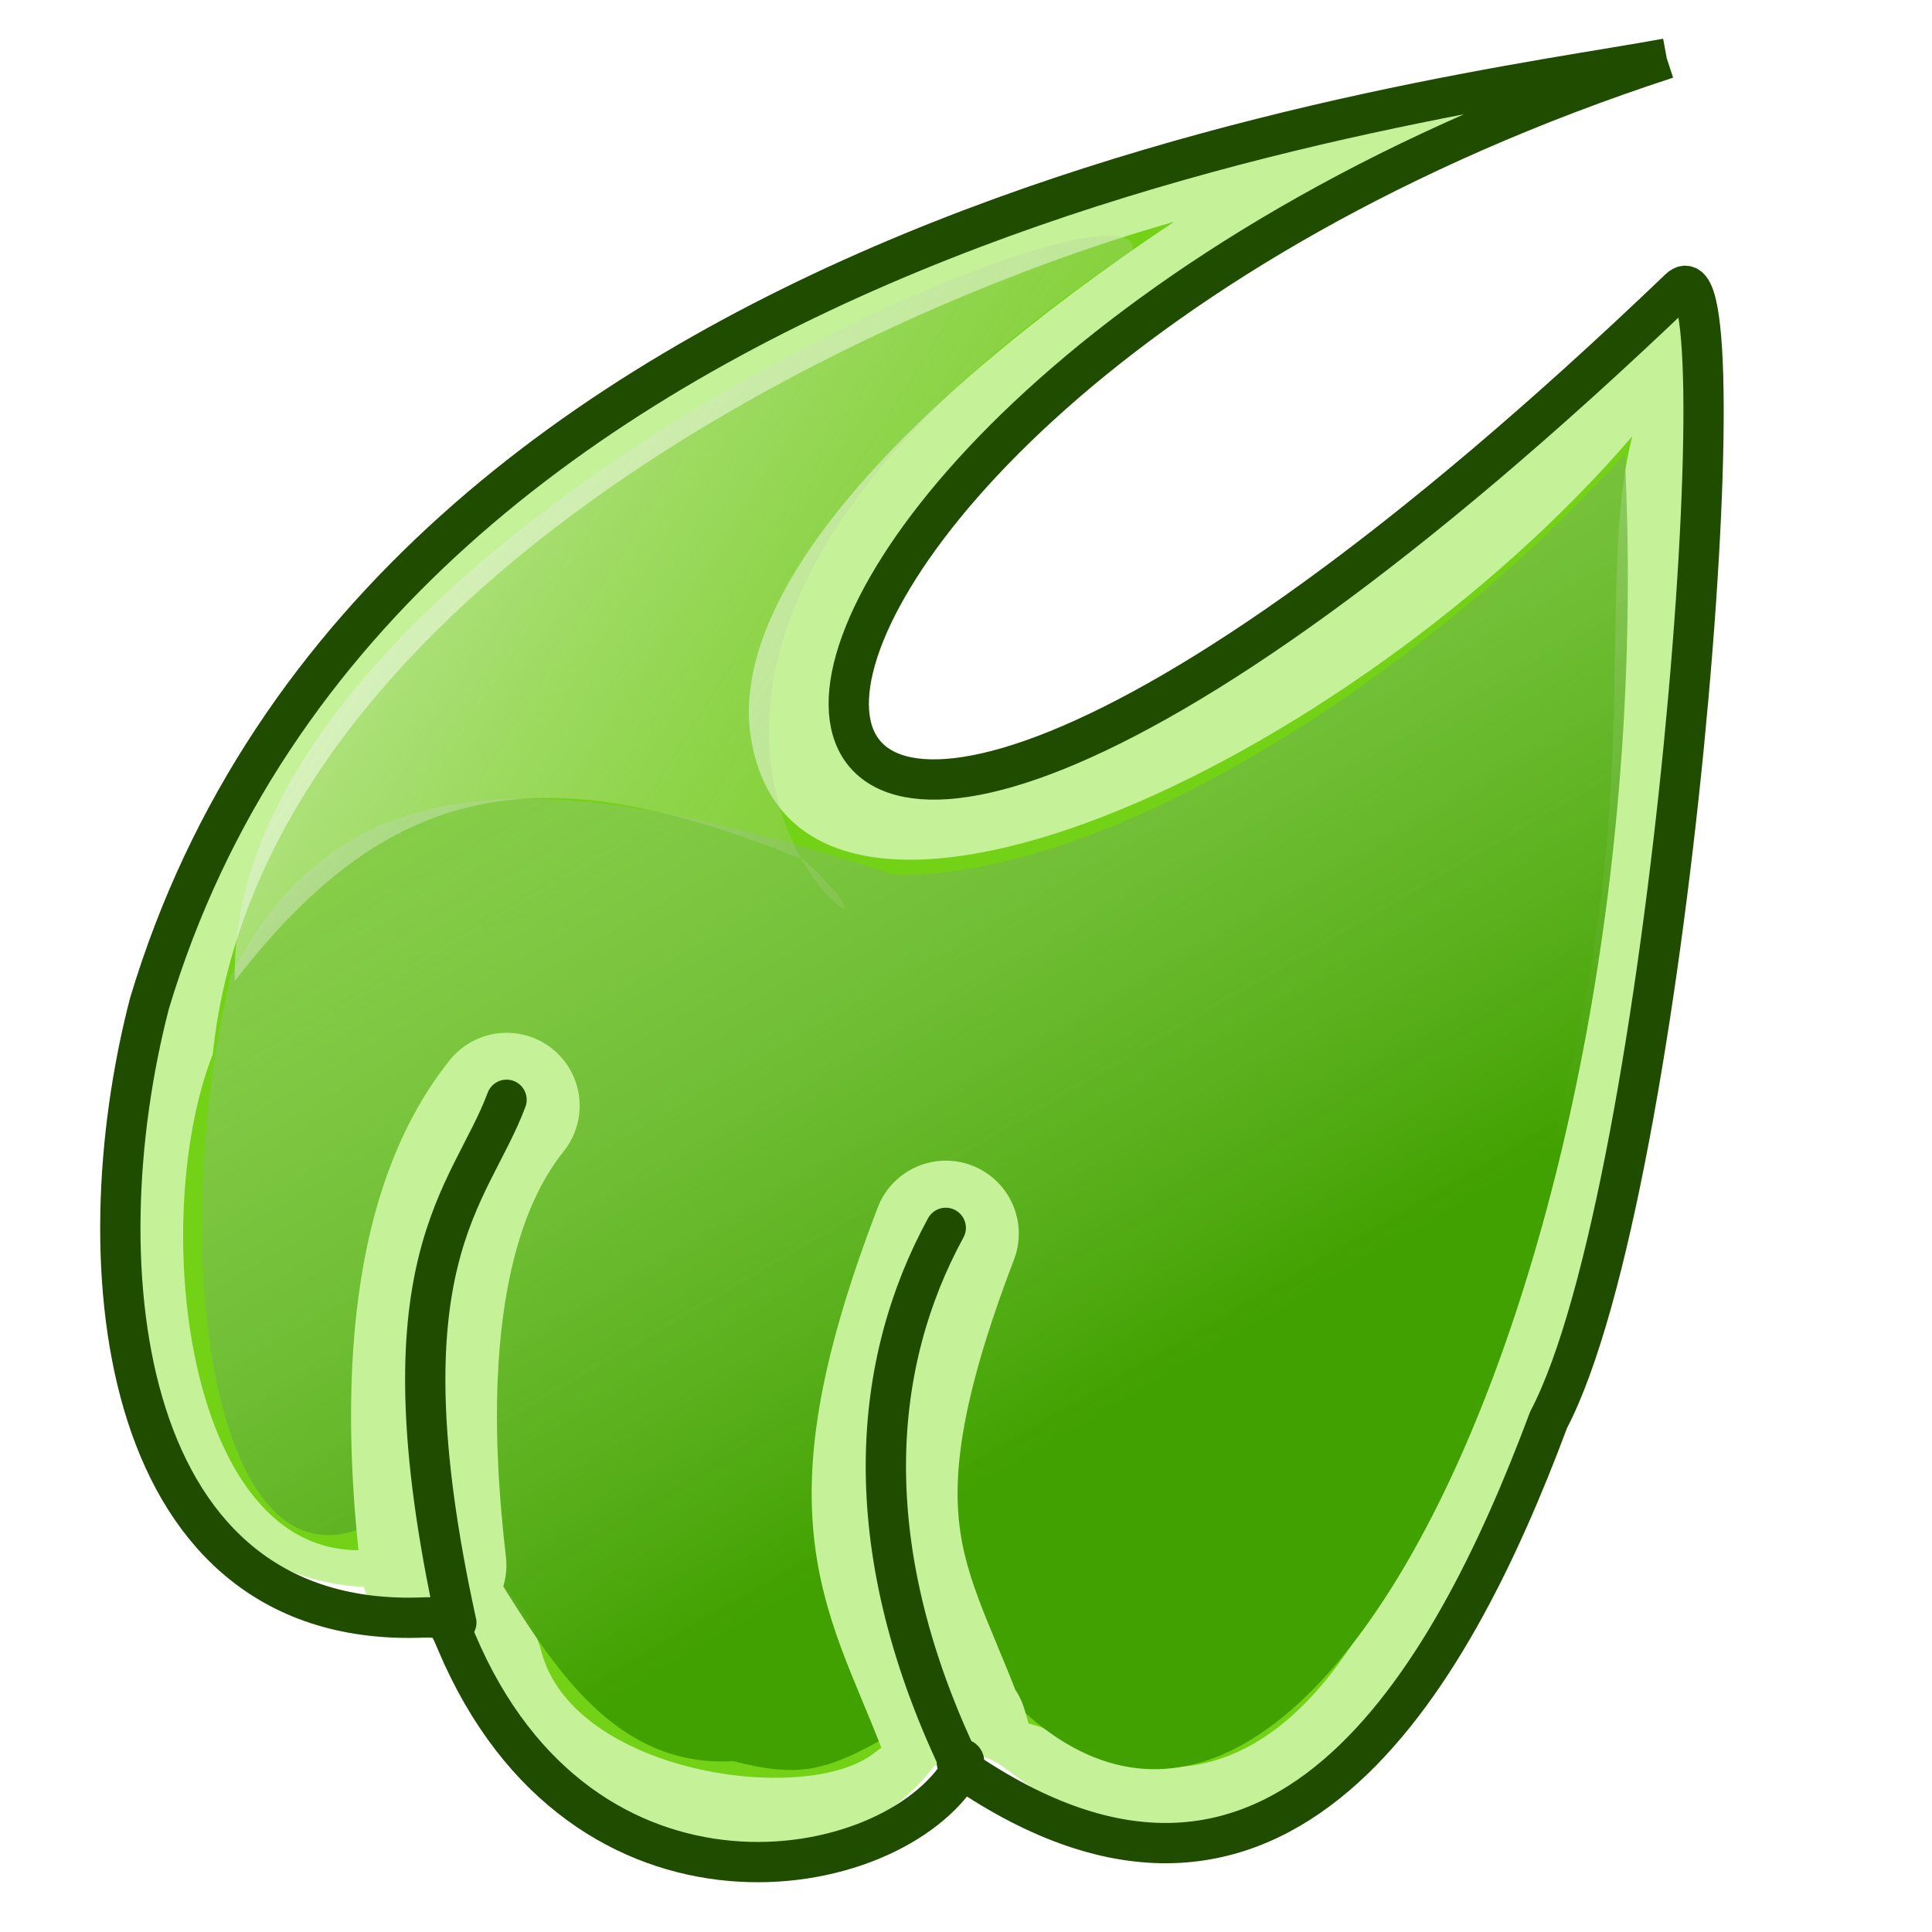
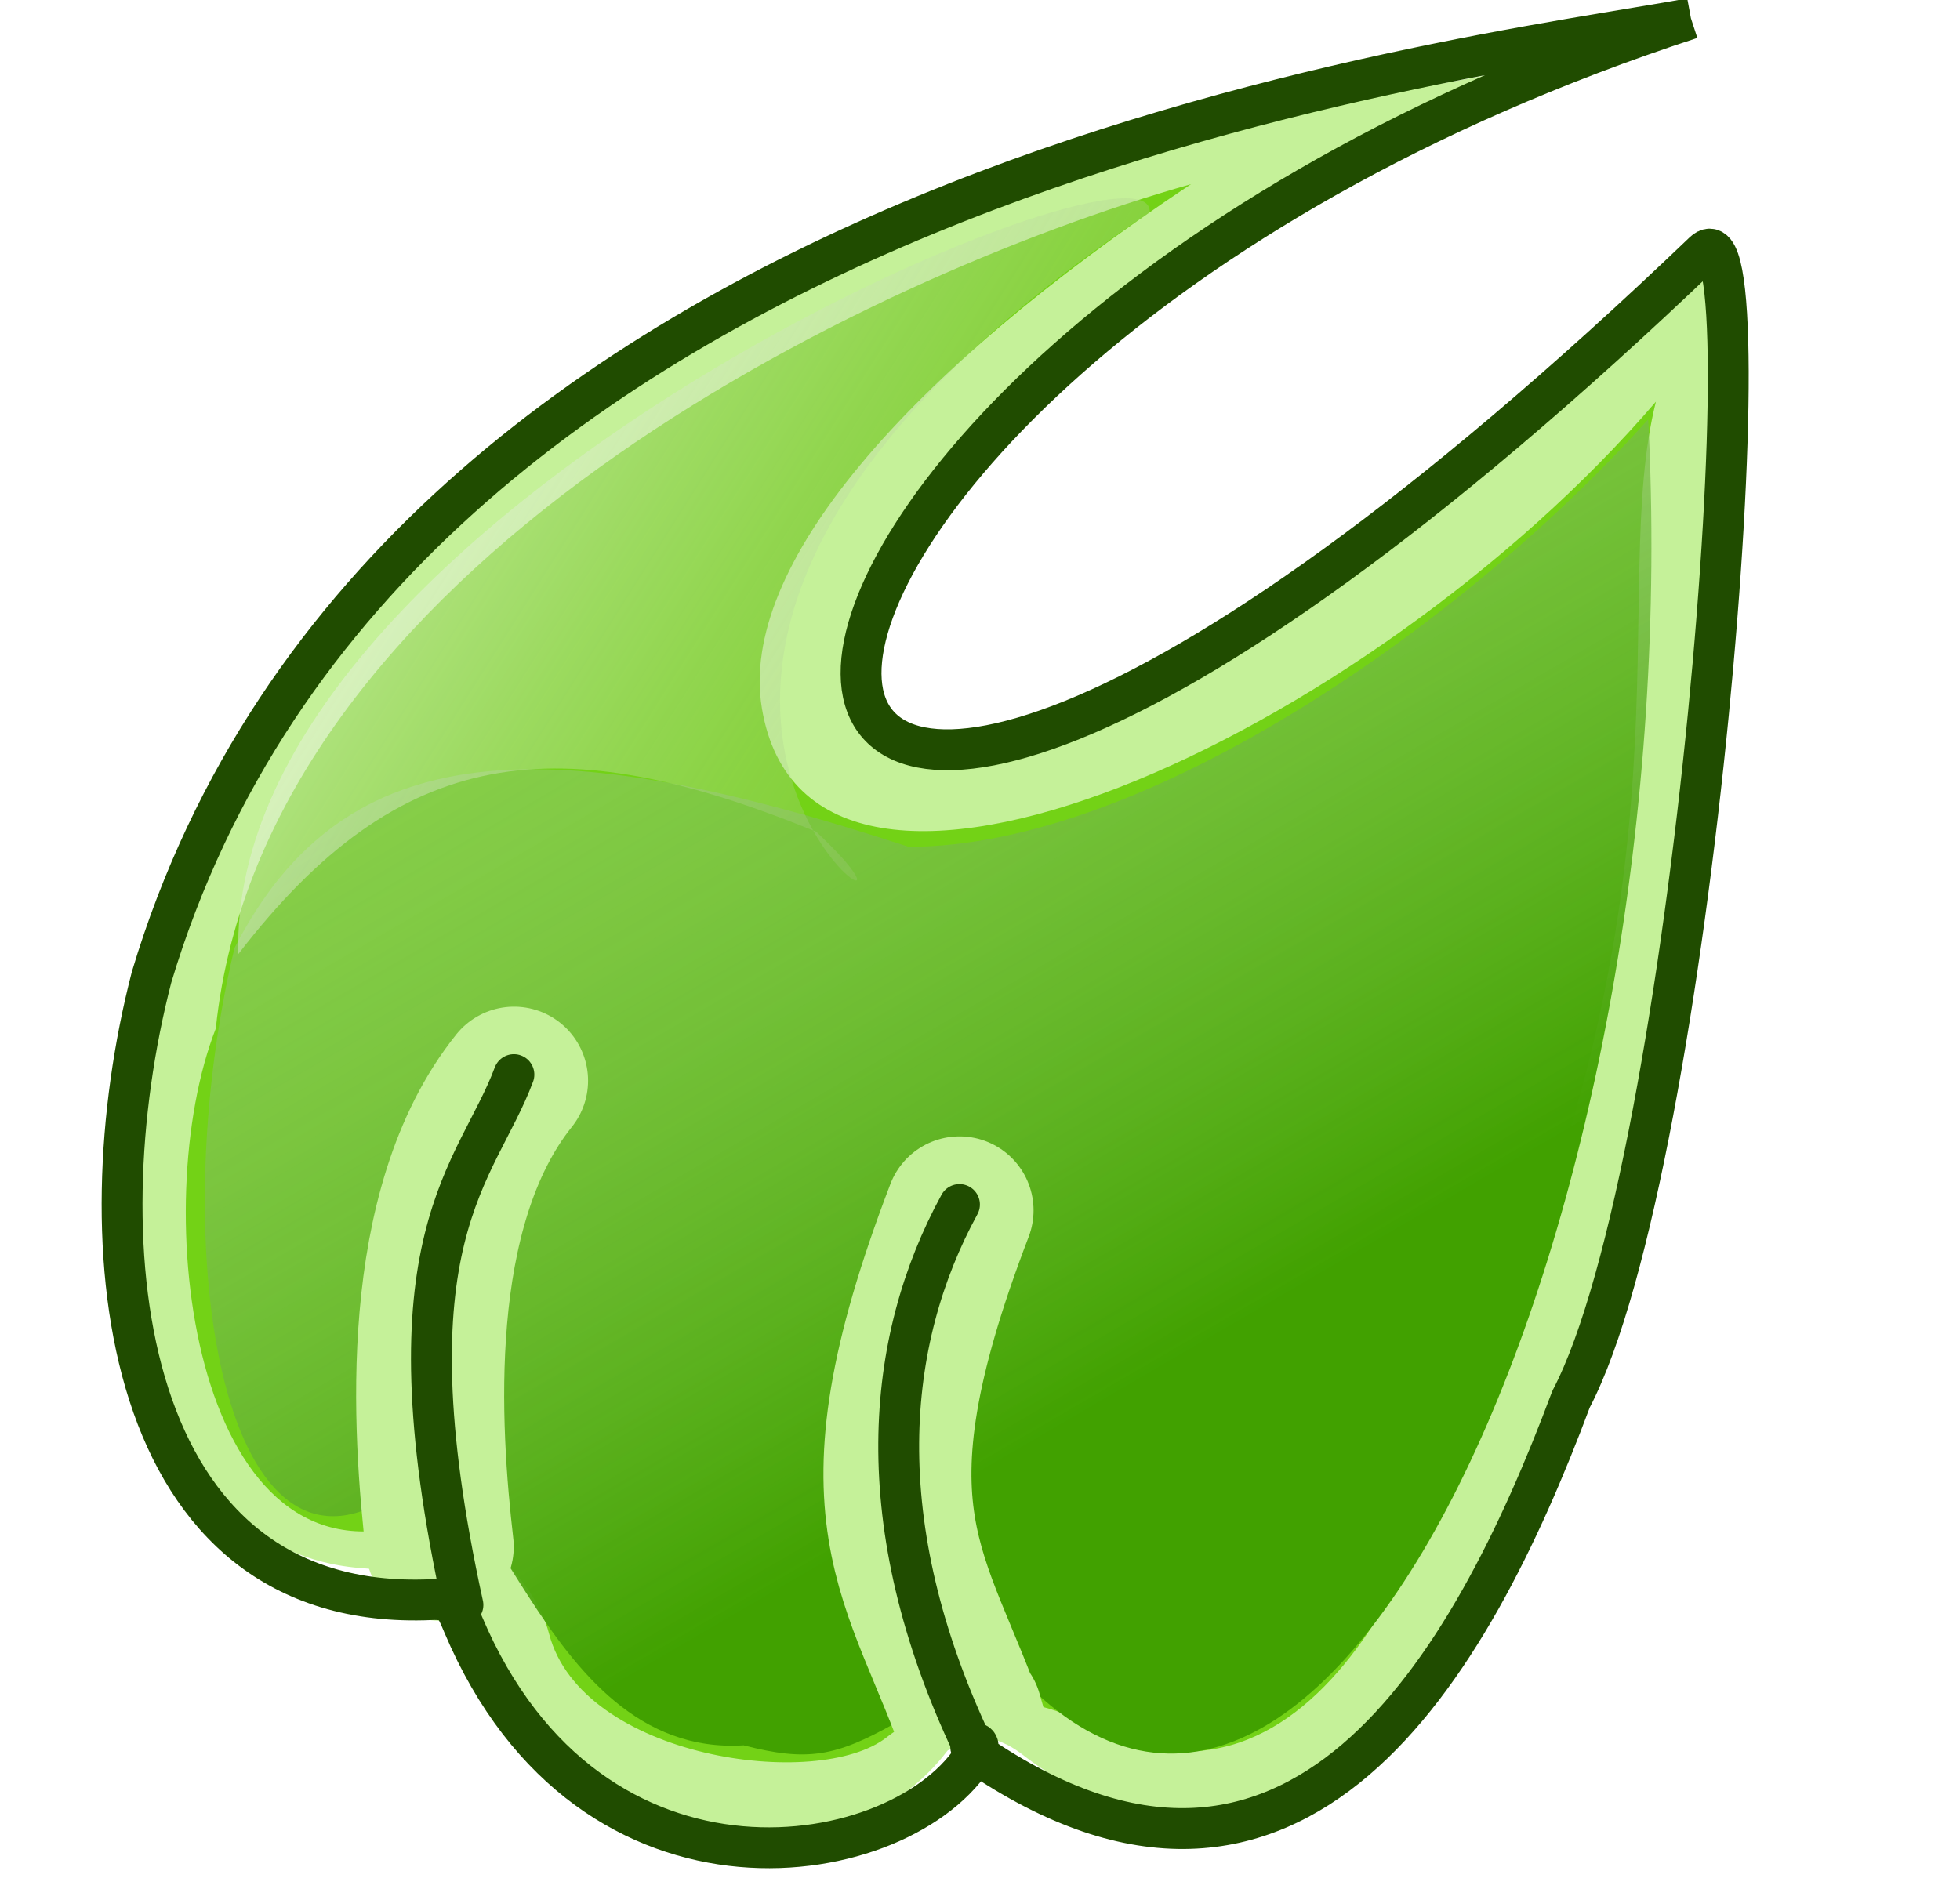
- <svg xmlns="http://www.w3.org/2000/svg" xmlns:xlink="http://www.w3.org/1999/xlink" width="512" height="512" version="1" viewBox="1 1 48 46">
+ <svg xmlns="http://www.w3.org/2000/svg" xmlns:xlink="http://www.w3.org/1999/xlink" viewBox="1 1 48 46">
  <defs id="defs3614">
    <linearGradient id="linearGradient3412">
      <stop offset="0" id="stop3414" stop-color="#fff" stop-opacity=".598" />
      <stop offset="1" id="stop3416" stop-color="#4e9a06" stop-opacity="0" />
    </linearGradient>
    <linearGradient id="linearGradient3458">
      <stop offset="0" id="stop3460" stop-color="#41a100" />
      <stop offset="1" id="stop3462" stop-color="#fff" stop-opacity="0" />
    </linearGradient>
    <linearGradient xlink:href="#linearGradient3412" id="linearGradient2416" gradientUnits="userSpaceOnUse" gradientTransform="matrix(1.163 .329 -.329 1.163 325.631 407.161)" x1="13" y1="11" x2="40" y2="19" />
    <linearGradient xlink:href="#linearGradient3458" id="linearGradient2427" gradientUnits="userSpaceOnUse" gradientTransform="matrix(1.163 .329 -.329 1.163 327.751 406.926)" x1="33" y1="33" x2="4" y2="5" />
  </defs>
  <g id="layer1" transform="translate(-322.769 -423.39)">
    <g transform="matrix(1.163 .329 -.329 1.163 327.859 406.676)" id="g3562" fill="#c5f199">
      <path id="path3564" d="M32.627 6.67c-3.684 3.678-21.515 5.995-23.627 26.33.341 5.116 2.75 11.619 7.5 10.598.983-.211 2.039.197 2.704.81 4.352 4.011 8.529 2.375 9.651-.445.215-.541.9-.597 1.461-.373 6.541 2.611 8.297-4.944 8.684-10.59.097-2.449-1.199-21.057-3.178-22.527-.59-.438-2.021 1.714-3.178 3.906-9.247 17.516-20.882 9.678-.406-7.224l.235-.527.271.031" />
      <g id="g3566" fill-rule="evenodd">
        <path d="M24 45v-12" id="path3568" />
        <path d="M15 42v-7" id="path3570" />
        <path d="M33 42v-7" id="path3572" />
      </g>
    </g>
    <g transform="matrix(1.163 .329 -.329 1.163 327.859 406.676)" id="g3574" fill="#73d216">
      <path id="path3576" d="M35.235 13.724c-3.738 8.082-13.235 16.223-15.74 10.909-1.236-2.621.95-7.294 5.476-12.587-5.918 3.639-15.966 12.612-14.356 21.845-.374 3.84 2.603 10.963 6.461 8.637 1.028-.62 2.758.276 3.378 1.332 1.319 2.243 6.112 1.588 7.154.151.768-1.059 2.374-1.672 3.638-1.377 5.533 1.289 5.921-6.125 5.897-9.046 1.629-10.747-1.787-15.884-1.908-19.864z" />
      <g id="g3578" fill-rule="evenodd">
        <path d="M33 42v-7" id="path3580" />
        <path d="M24 45v-12" id="path3582" />
        <path d="M15 42v-7" id="path3584" />
      </g>
    </g>
    <path id="path3586" d="M329.511 447.614c2.709-5.297 7.726-5.358 16.512-2.481 5.834 0 13.676-5.522 18.11-10.471.994 19.206-7.56 38.549-15.177 31.016-1.019-1.007-1.785.096-3.289.937-1.44.806-2.132.93-3.686.528-5.122.324-6.115-7.929-8.389-6.264-4.311 3.157-5.862-5.784-4.081-13.265z" fill="url(#linearGradient2427)" fill-rule="evenodd" />
    <path id="path3590" d="M334.538 462.279c-.331-2.871-.694-8.279 1.82-11.417" stroke="#c5f199" stroke-width="3.625" stroke-linecap="round" fill="none" />
    <path id="path3592" d="M347.268 454.039c-2.898 7.567-1.014 8.846.395 12.96l-.179-.625" stroke="#c5f199" stroke-width="3.625" stroke-linecap="round" fill="none" />
    <g transform="matrix(1.163 .329 -.329 1.163 300.435 392.47)" id="g3596" stroke-width=".828" fill="none">
      <path d="M58.837 11.192c-4.235 2.092-24.465 10.348-24.725 27.187.127 5.638 2.911 12.57 8.884 10.597.423-.14.507-.011.762.307 4.154 5.187 9.979 2.384 10.705-.314.103-.384-.355-.12 0 0 7.447 2.509 9.177-4.365 9.653-10.189 1.109-5.25-2.802-24.7-3.739-23.106-15.961 27.16-21.139 8.675-1.539-4.482" id="path3598" stroke="#204c00" stroke-linejoin="round" />
      <g id="g3602" stroke="#204c00" stroke-width=".828" stroke-linecap="round" stroke-linejoin="bevel" fill="none" transform="translate(25 5)">
        <path d="M18.646 43.904c-3.594-6.717-2.105-8.498-1.932-10.624" id="path3606" />
        <path d="M29.35 43.829c-3.263-3.744-3.931-7.406-3.232-10.473" id="path3608" />
      </g>
    </g>
    <path id="path3610" d="M351.923 429.592c.185-2.304-22.609 7.325-22.318 18.169 3.968-5.156 7.823-5.581 14.15-2.999 4.613 4.309-9.182-3.548 8.168-15.17z" fill="url(#linearGradient2416)" fill-rule="evenodd" />
  </g>
</svg>
